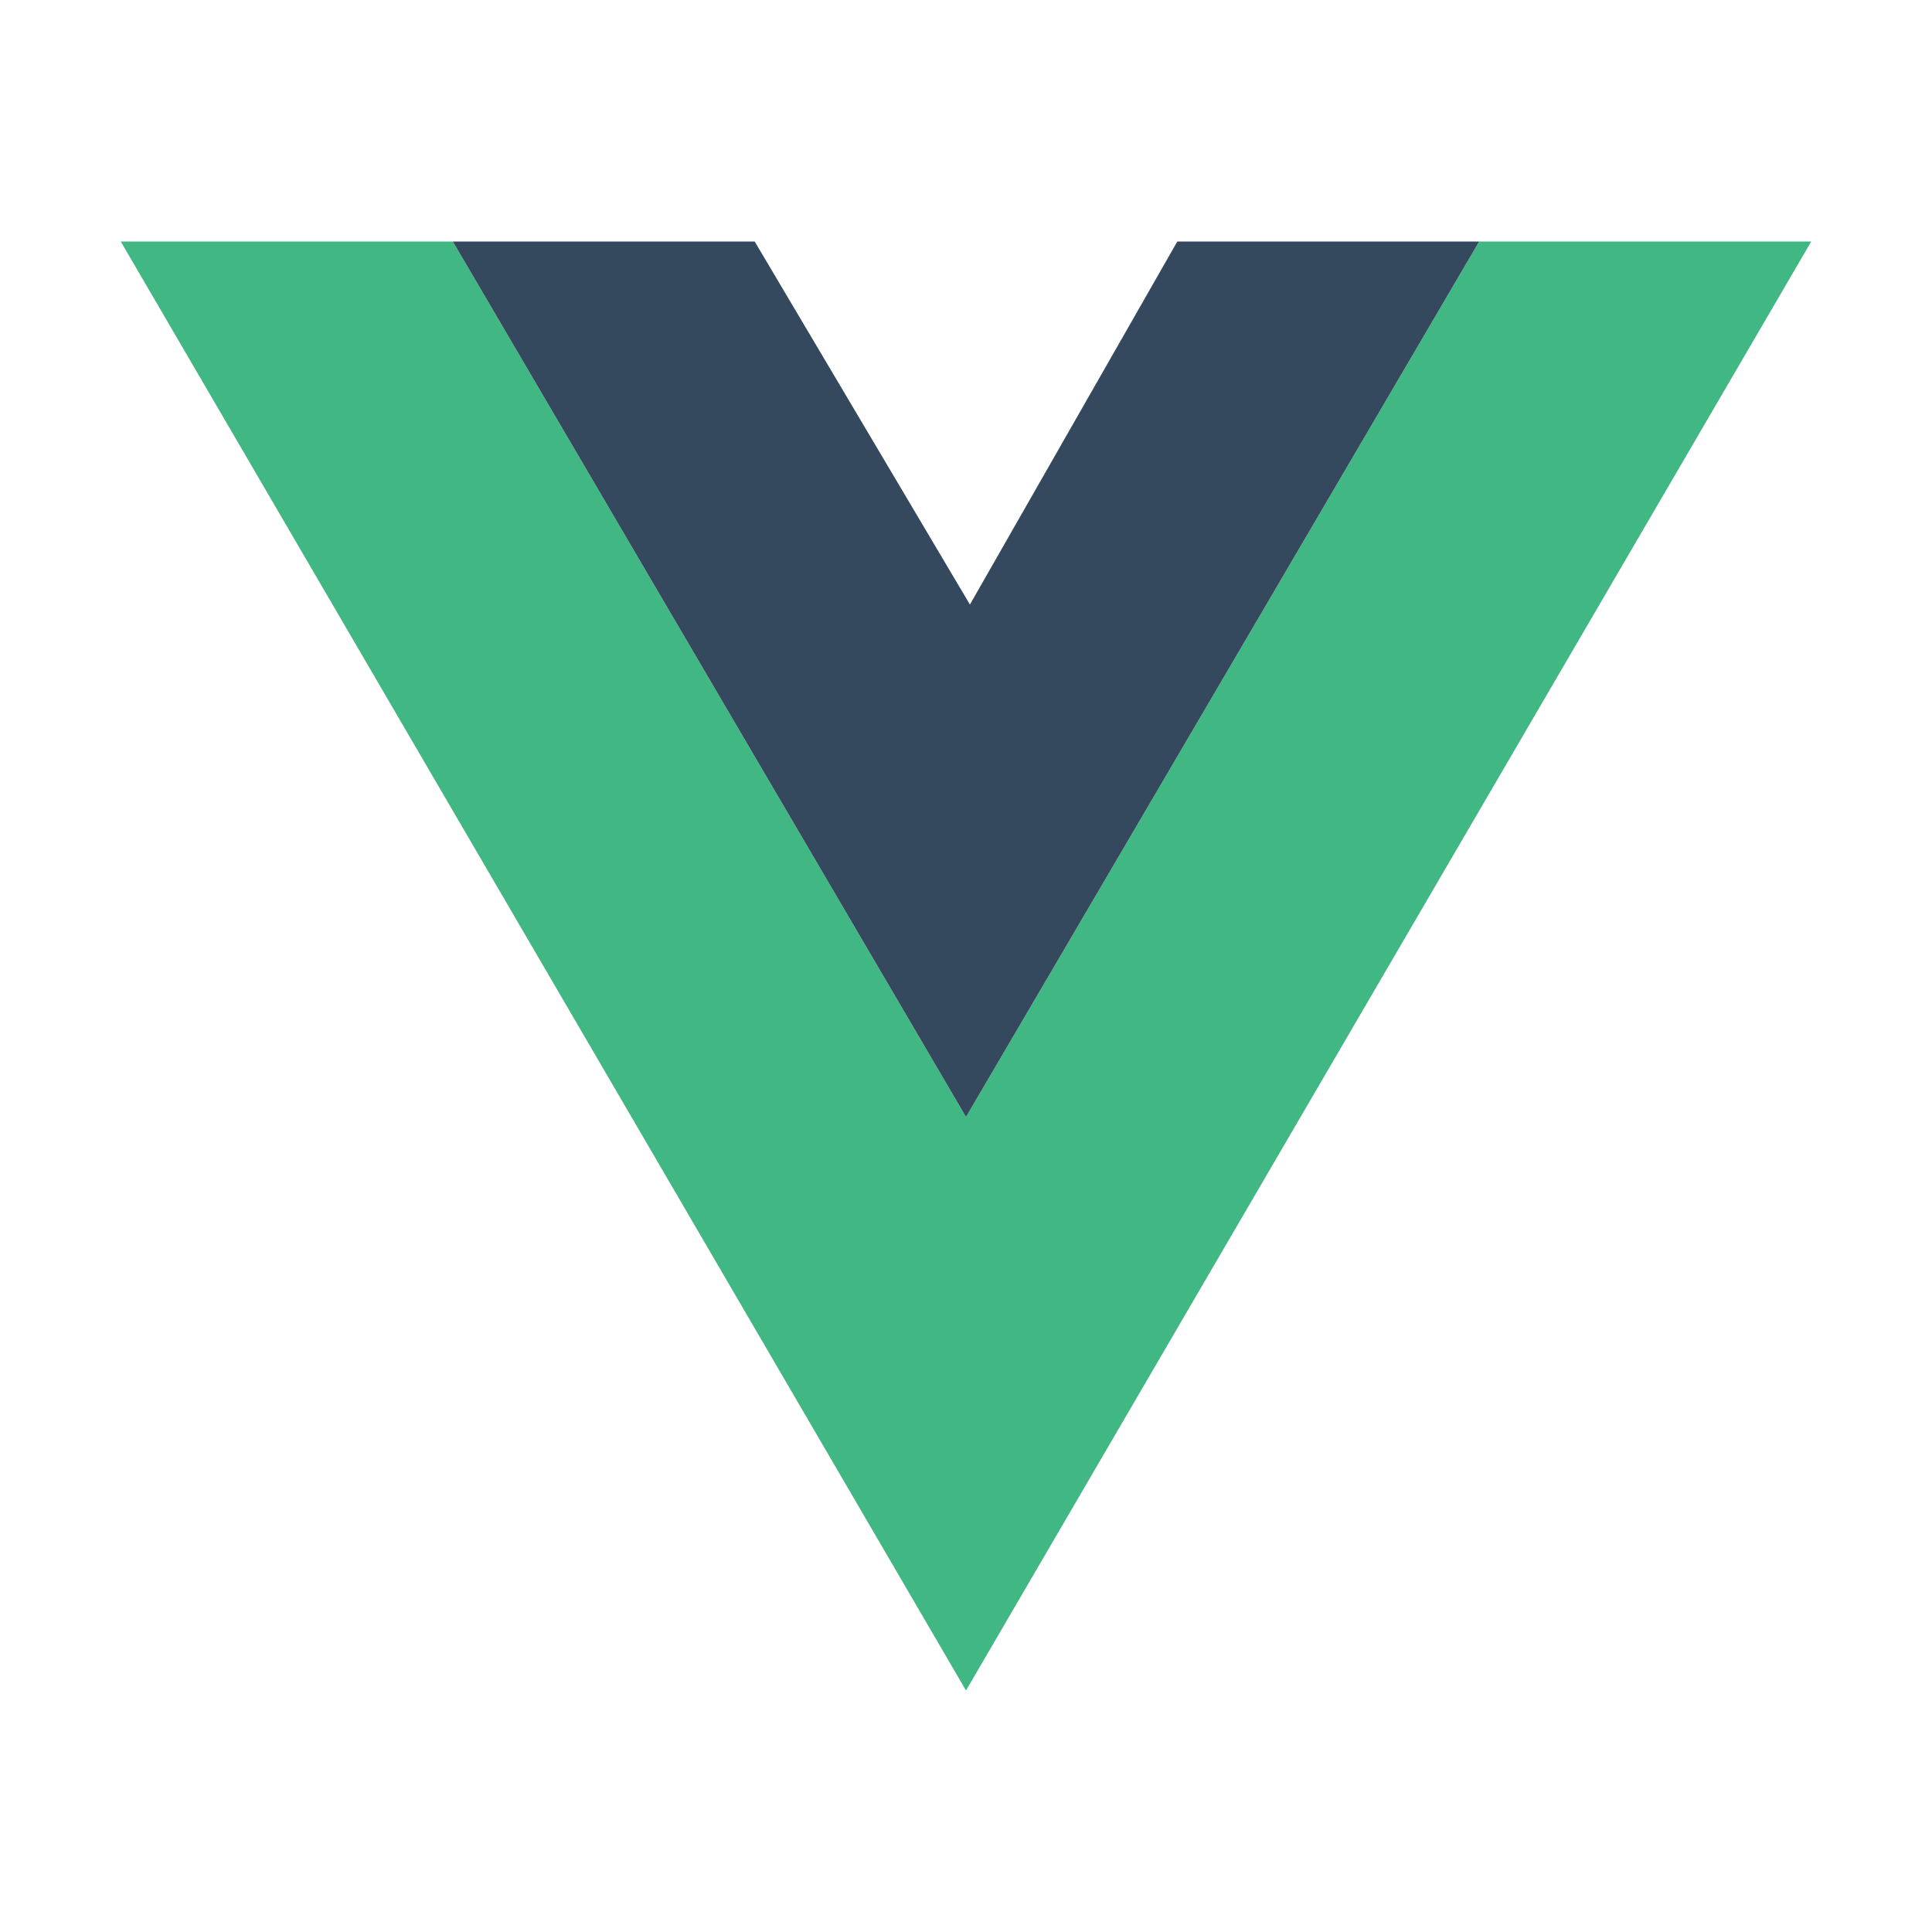
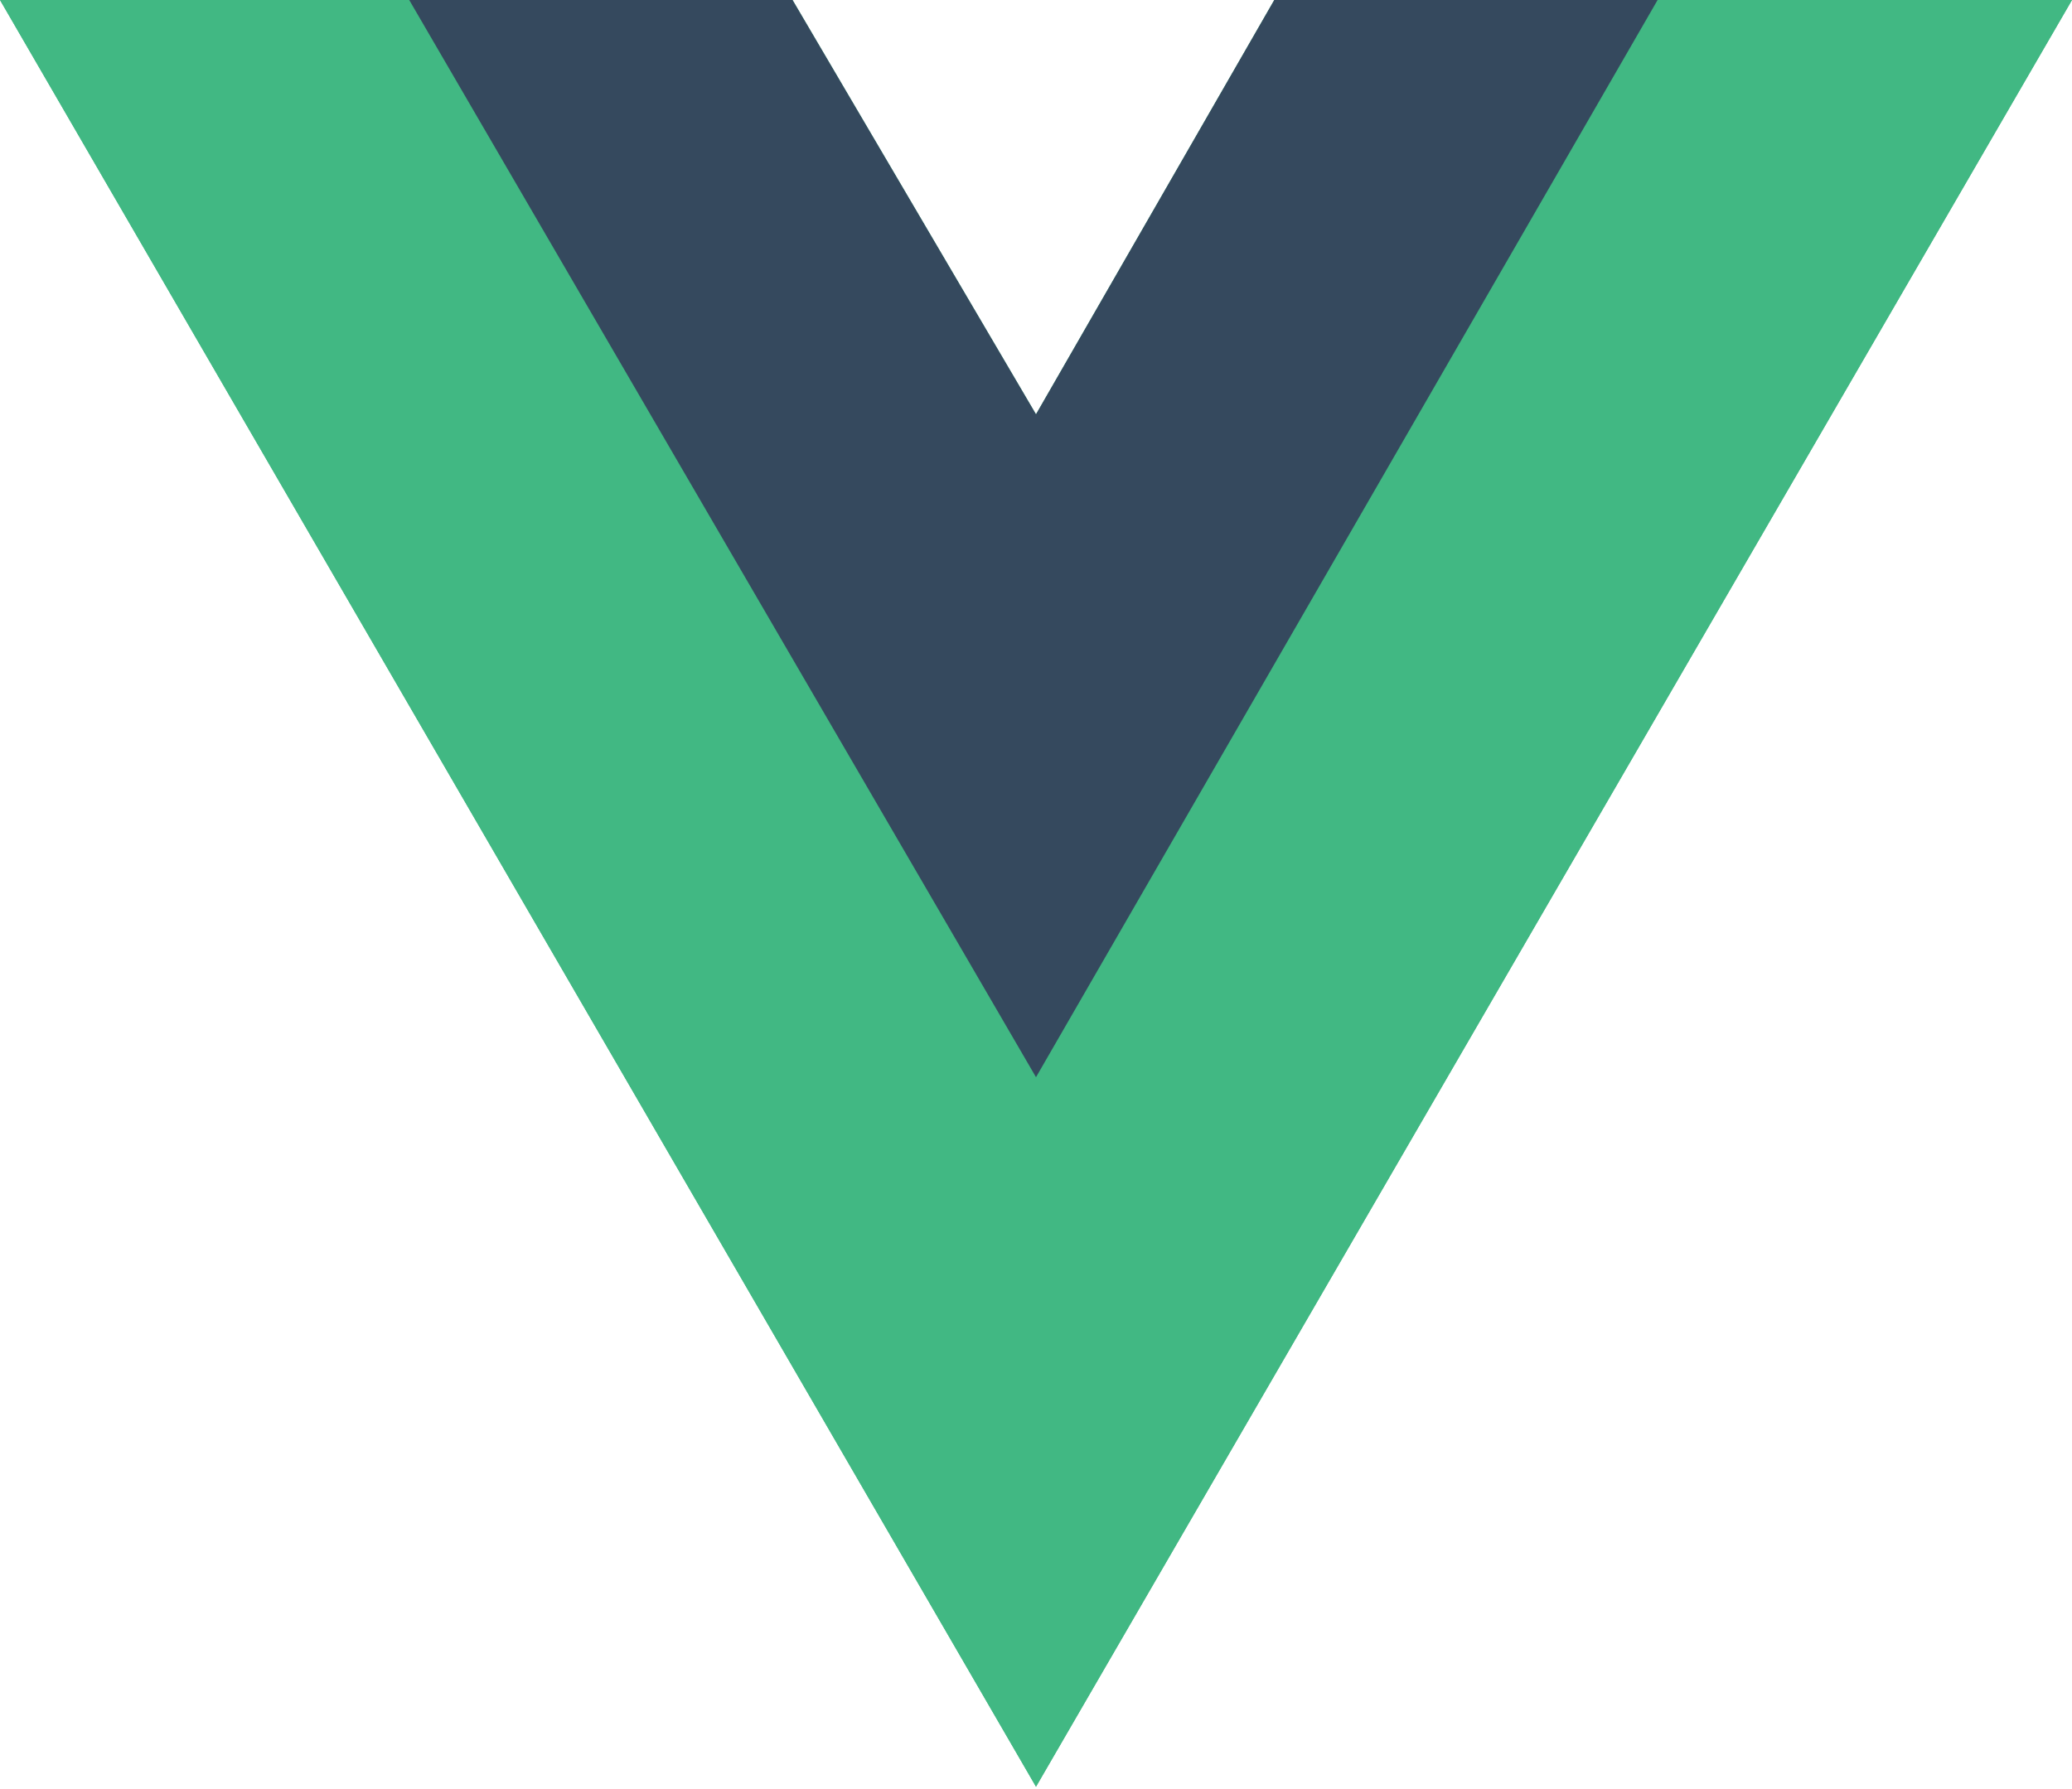
- <svg xmlns="http://www.w3.org/2000/svg" width="800px" height="800px" viewBox="0 0 32 32" fill="none">
-   <path d="M2 4L16 28L30 4H24.5L16 18.5L7.5 4H2Z" fill="#41B883" />
-   <path d="M7.5 4L16 18.5L24.5 4H19.5L16.065 10.013L12.5 4H7.5Z" fill="#35495E" />
+ <svg xmlns="http://www.w3.org/2000/svg" viewBox="0 0 256 221" width="256" height="221" preserveAspectRatio="xMidYMid">
+   <path d="M204.8 0H256L128 220.8 0 0h97.92L128 51.2 157.44 0h47.36Z" fill="#41B883" />
+   <path d="m0 0 128 220.8L256 0h-51.2L128 132.48 50.56 0H0Z" fill="#41B883" />
+   <path d="M50.56 0 128 133.12 204.8 0h-47.36L128 51.2 97.92 0H50.56Z" fill="#35495E" />
</svg>
